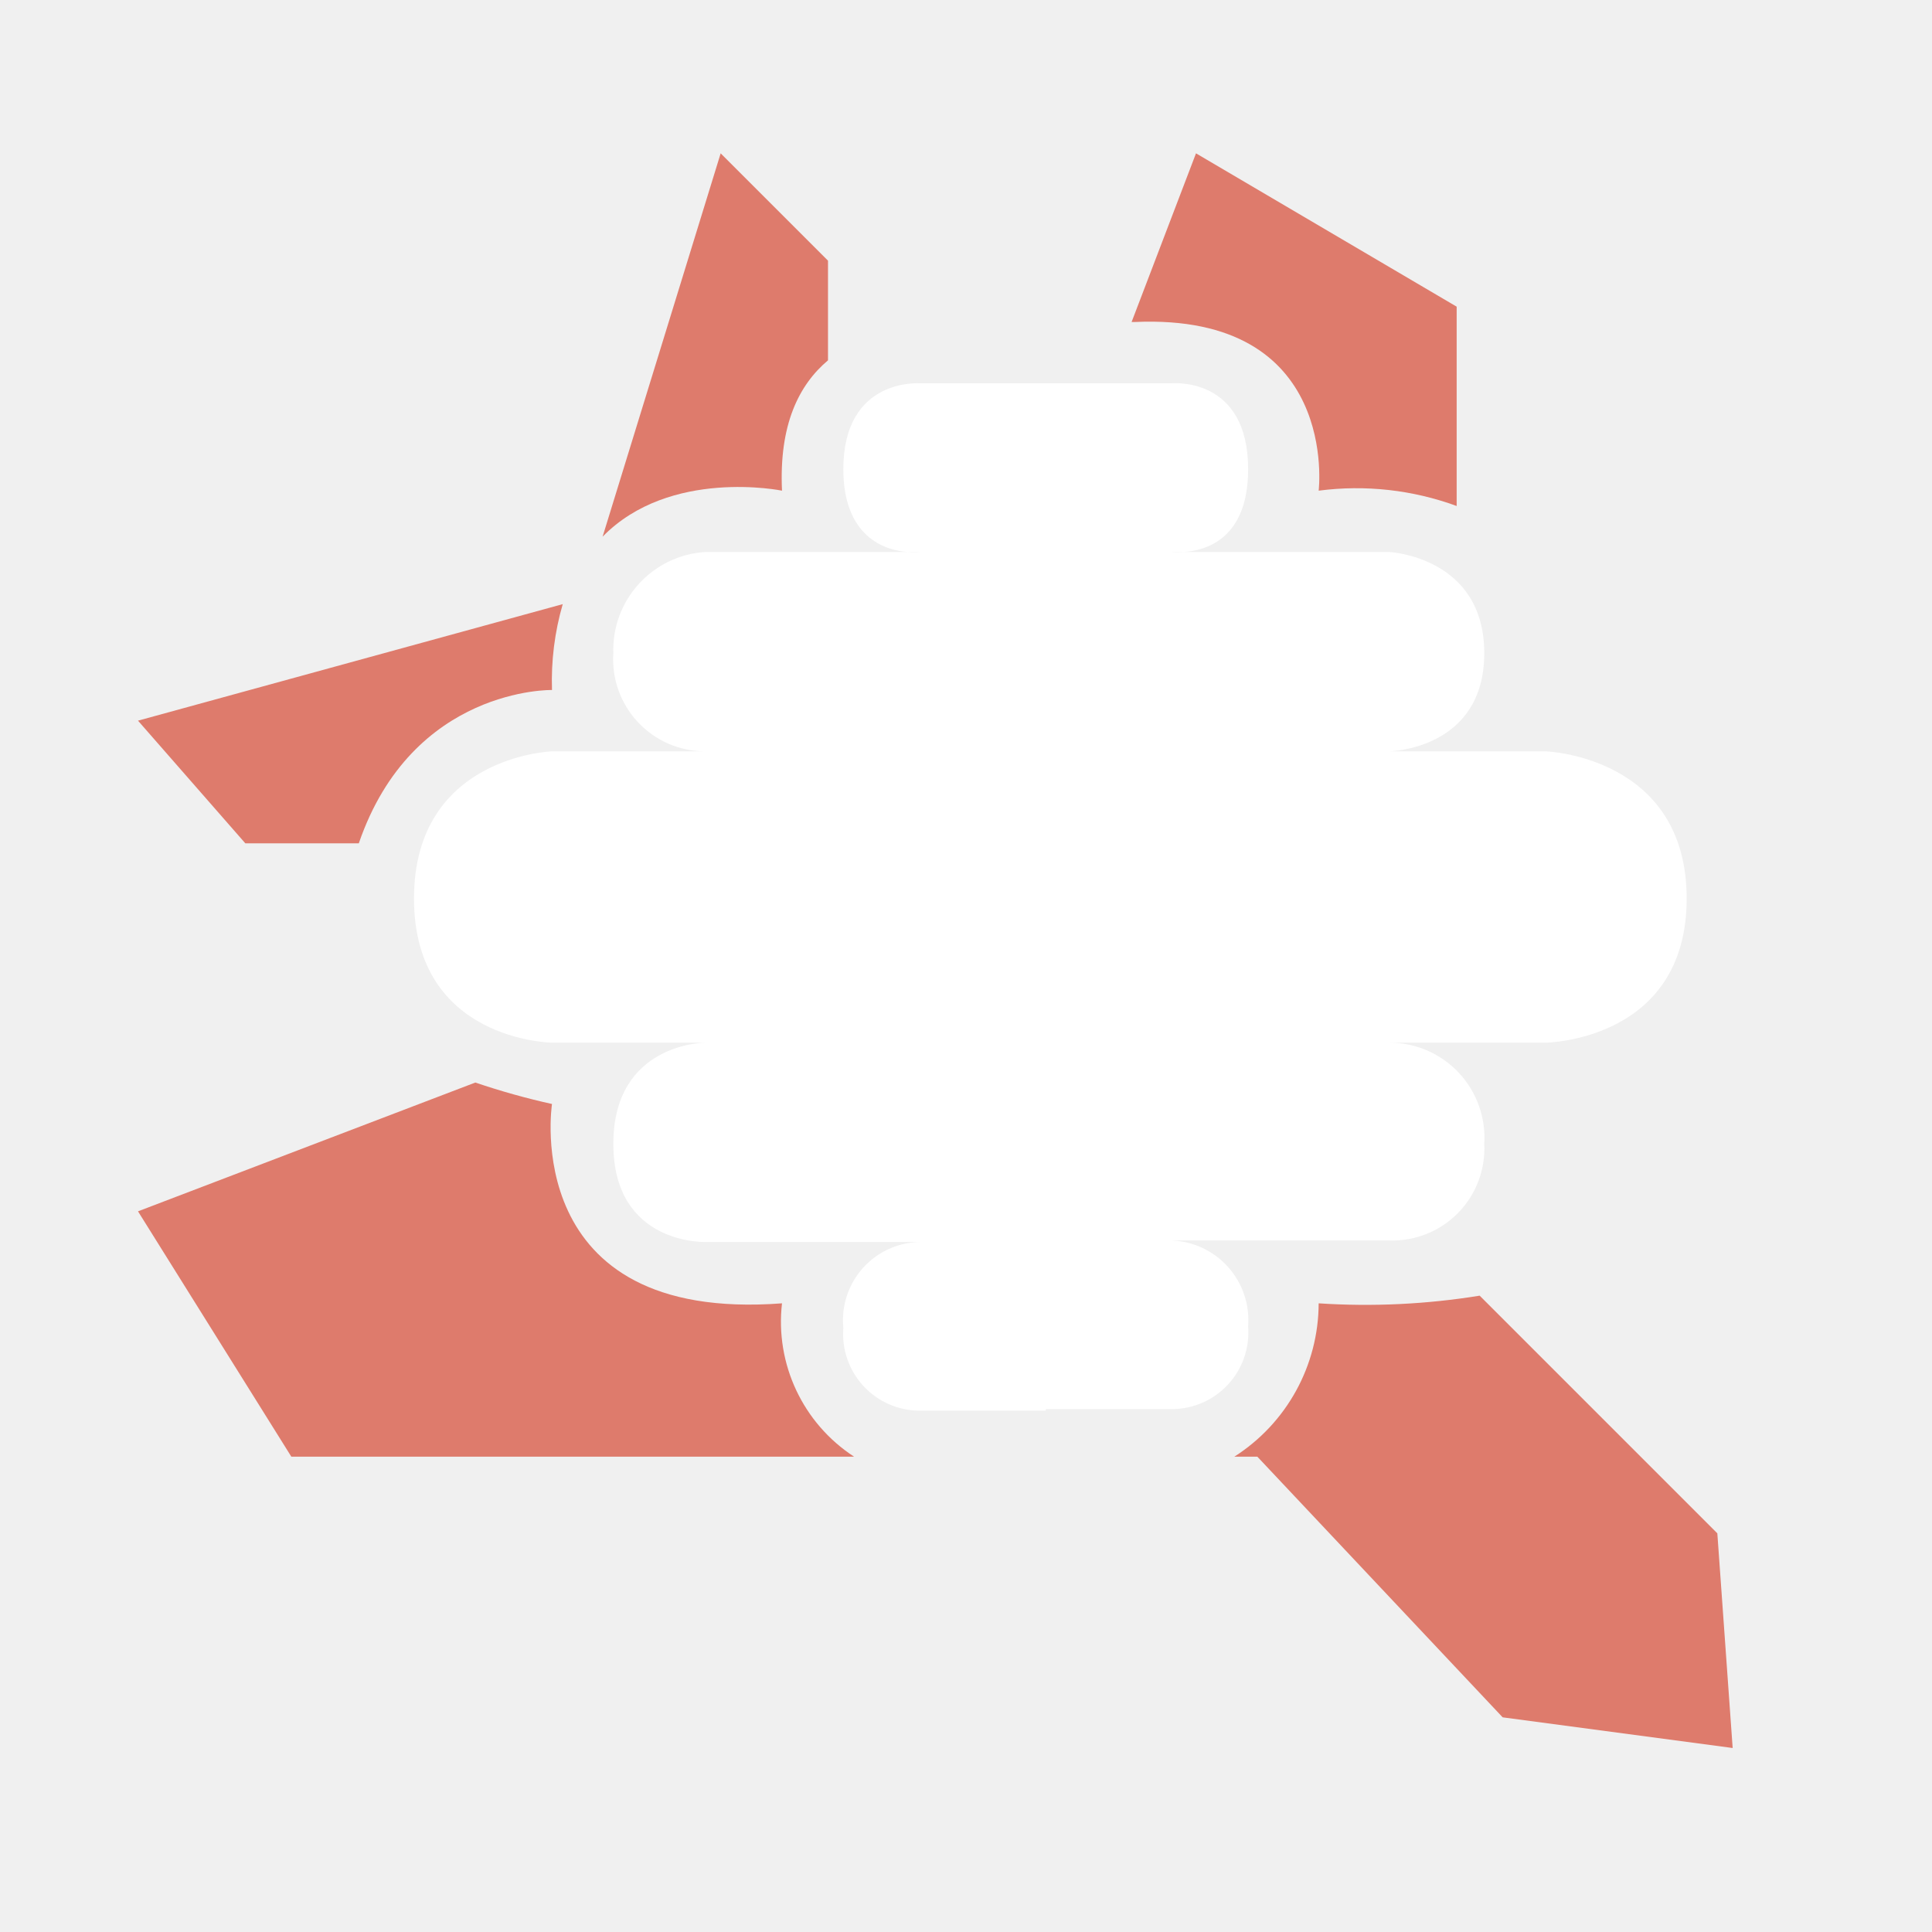
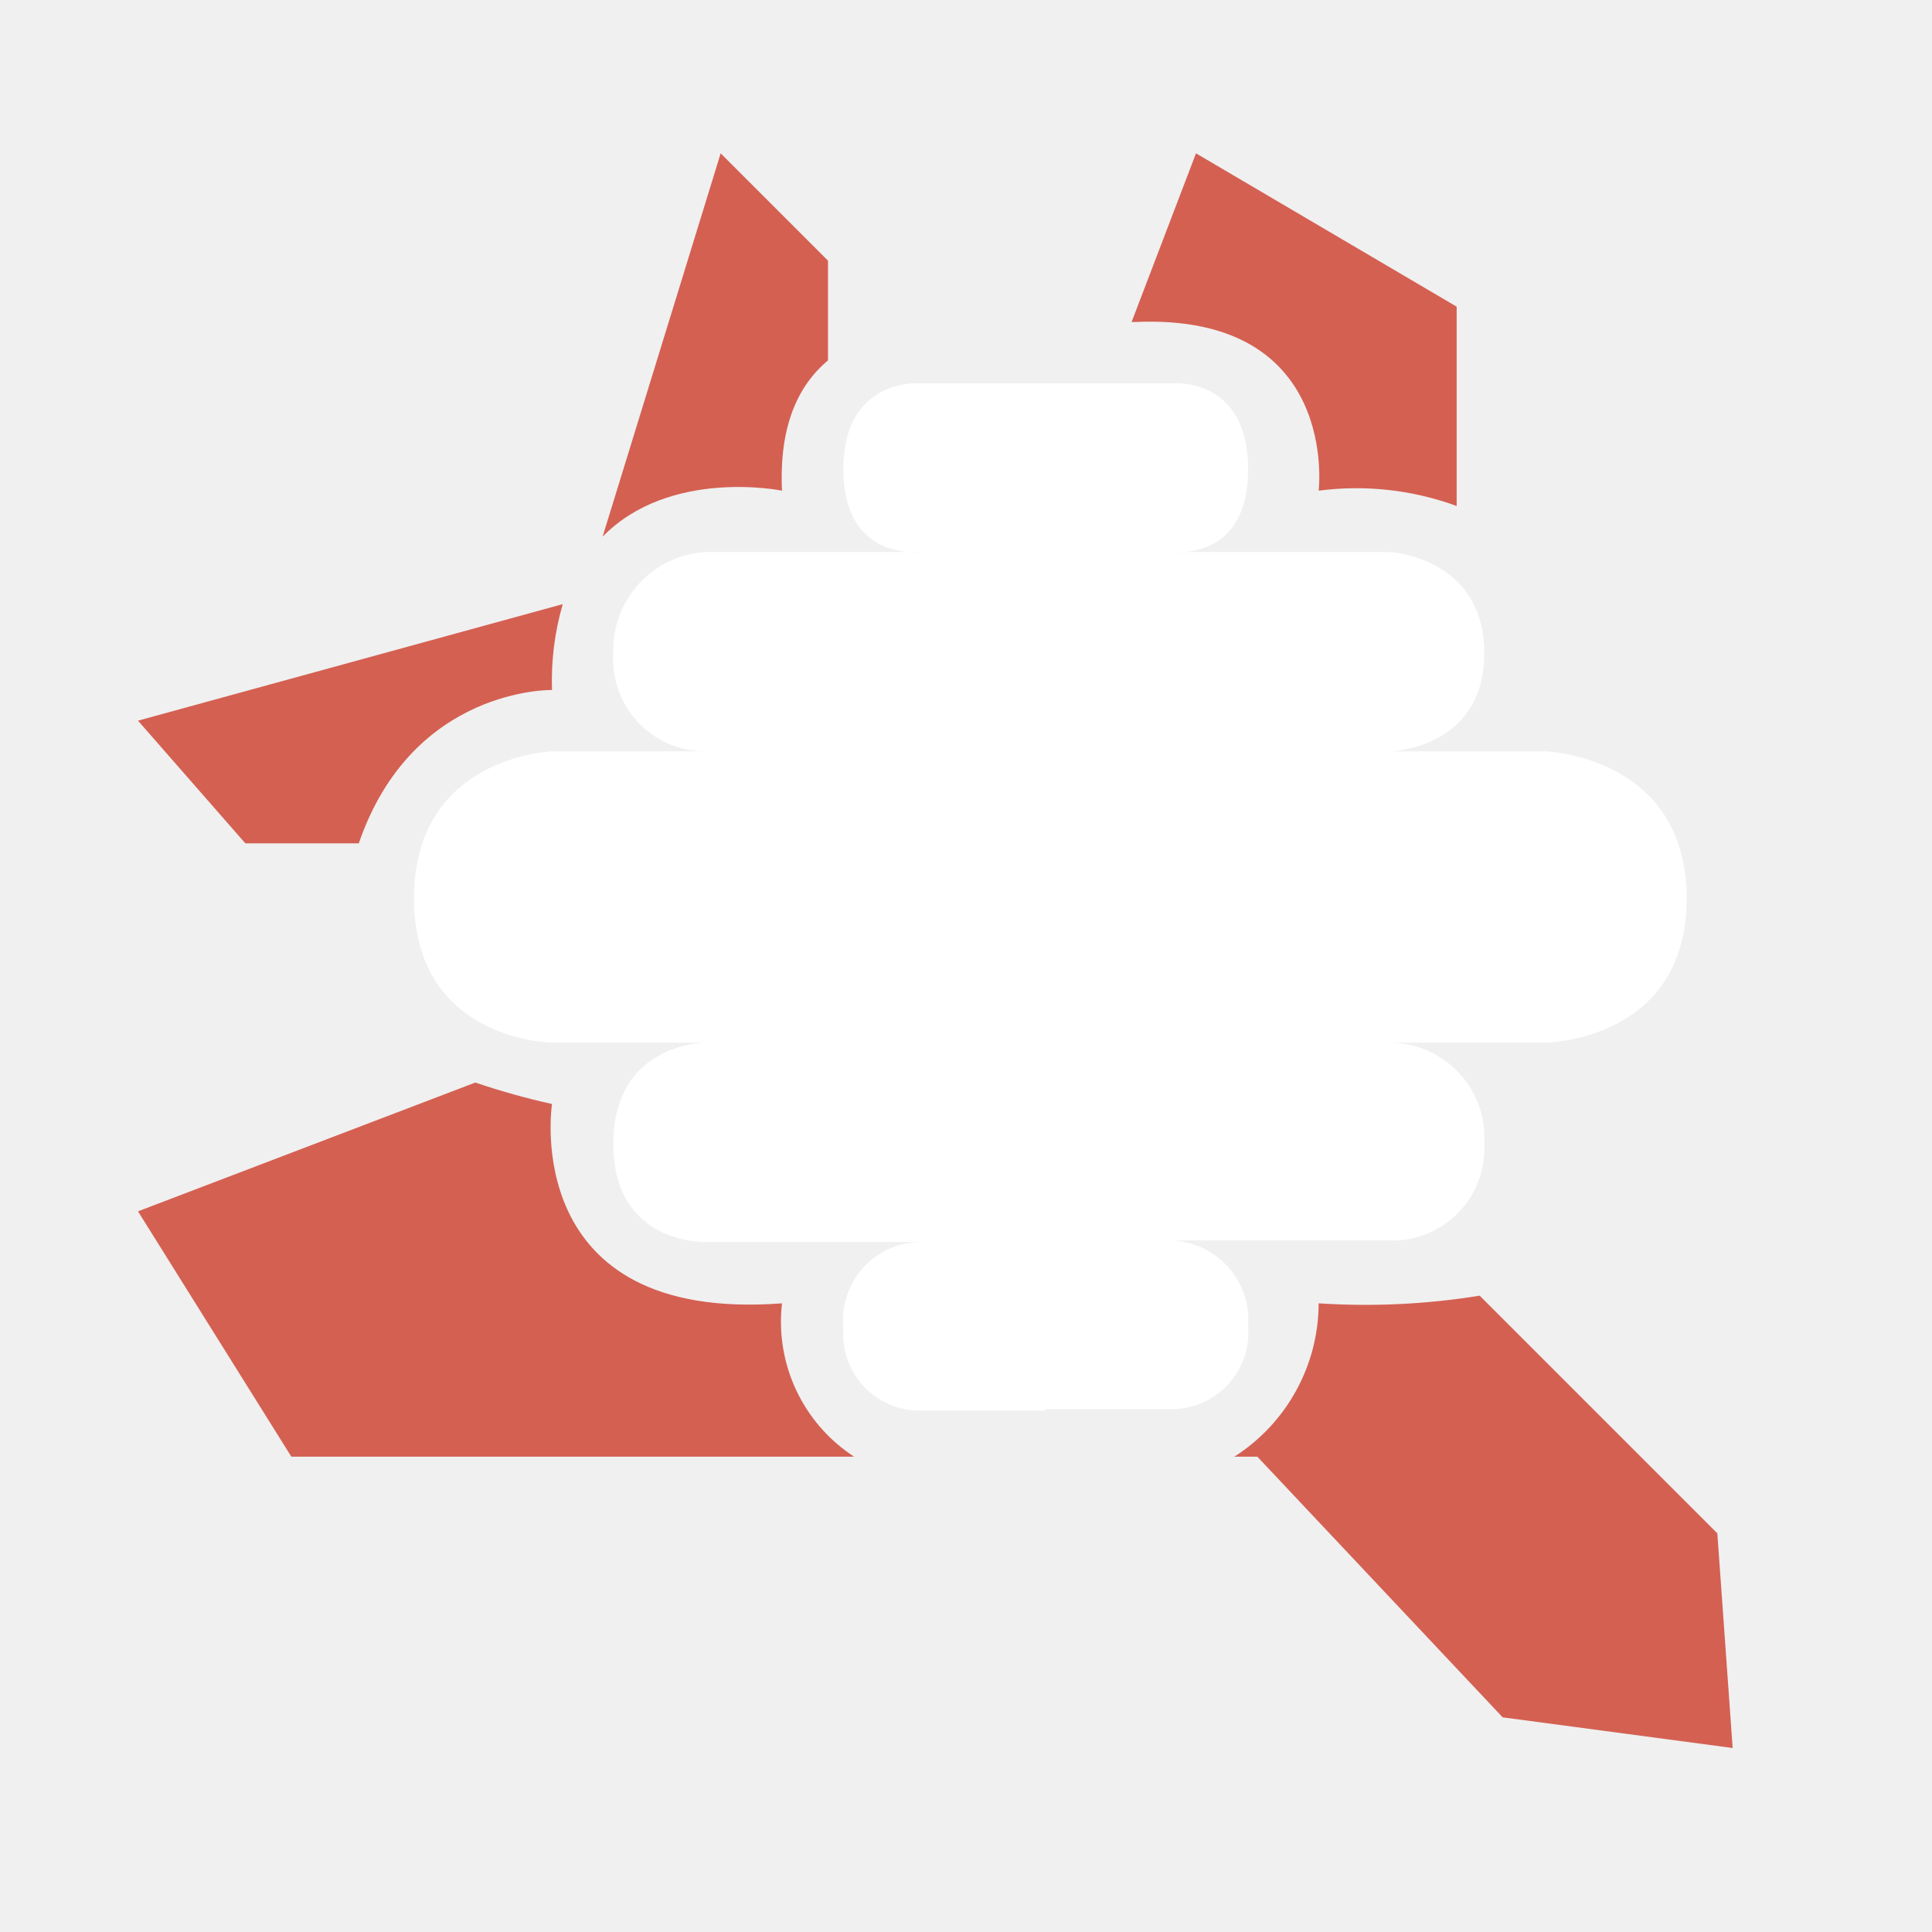
- <svg xmlns="http://www.w3.org/2000/svg" viewBox="0 0 126 126" fill="#fff">
-   <g fill="#de7b6c">
-     <path d="M51 32s-7.3-1.5-11.7 3L47 10l7 7v6.5c-1.9 1.6-3.2 4.2-3 8.5ZM36 45s-9.1-.2-12.6 10H16l-7-8 27.7-7.6A18 18 0 0 0 36 45Z" />
-     <path d="M86 32s1.4-11.6-12-11h-.2L78 10l17 10v13a19 19 0 0 0-9-1ZM36 72s-2.2 14.3 15 13a10.5 10.5 0 0 0 4.7 10H19L9 79l22-8.4a47.4 47.4 0 0 0 5 1.4Zm50 13a46.6 46.6 0 0 0 10.5-.5L112 100l1 14-15-2-16-17h-1.5A11.9 11.9 0 0 0 86 85Z" />
+ <svg xmlns="http://www.w3.org/2000/svg" viewBox="0 0 126 126" fill="#fff" version="1.1" id="svg3">
+   <defs id="defs3" />
+   <g fill="#de7b6c" id="g2" style="fill:#d46052">
+     <path d="M51 32s-7.3-1.5-11.7 3L47 10l7 7v6.5c-1.9 1.6-3.2 4.2-3 8.5ZM36 45s-9.1-.2-12.6 10H16l-7-8 27.7-7.6A18 18 0 0 0 36 45Z" id="path1" style="fill:#d46052" />
+     <path d="M86 32s1.4-11.6-12-11h-.2L78 10l17 10v13a19 19 0 0 0-9-1ZM36 72s-2.2 14.3 15 13a10.5 10.5 0 0 0 4.7 10H19L9 79l22-8.4a47.4 47.4 0 0 0 5 1.4Zm50 13a46.6 46.6 0 0 0 10.5-.5L112 100l1 14-15-2-16-17h-1.5A11.9 11.9 0 0 0 86 85Z" id="path2" style="fill:#d46052" />
  </g>
-   <path d="M100.8 68H90.6a6.2 6.2 0 0 1 6.2 6.6 6 6 0 0 1-6.2 6.3H76.4a5.2 5.2 0 0 1 5 5.6 5 5 0 0 1-5 5.4h-8.2v.1H60a5 5 0 0 1-5-5.4 5.1 5.1 0 0 1 5-5.6H46s-6 .2-6-6.4 6-6.6 6-6.6H36s-9-.1-9-9.4 9-9.6 9-9.6h10a6 6 0 0 1-6-6.4 6.4 6.4 0 0 1 6-6.6h13.2a4.5 4.5 0 0 0 .8 0h-.8c-1.5-.1-4.2-1-4.2-5.4 0-6 5-5.6 5-5.6h16.4s5-.5 5 5.6c0 4.5-2.7 5.3-4.2 5.4h-.8a4.7 4.7 0 0 0 .8 0h13.4s6.2.3 6.2 6.6-6.2 6.4-6.2 6.4h10.2s9.2.3 9.2 9.6-9.2 9.4-9.2 9.4Z" />
+   <path d="M100.8 68H90.6a6.2 6.2 0 0 1 6.2 6.6 6 6 0 0 1-6.2 6.3H76.4a5.2 5.2 0 0 1 5 5.6 5 5 0 0 1-5 5.4h-8.2v.1H60a5 5 0 0 1-5-5.4 5.1 5.1 0 0 1 5-5.6H46s-6 .2-6-6.4 6-6.6 6-6.6H36s-9-.1-9-9.4 9-9.6 9-9.6h10a6 6 0 0 1-6-6.4 6.4 6.4 0 0 1 6-6.6h13.2a4.5 4.5 0 0 0 .8 0h-.8c-1.5-.1-4.2-1-4.2-5.4 0-6 5-5.6 5-5.6h16.4s5-.5 5 5.6c0 4.5-2.7 5.3-4.2 5.4h-.8a4.7 4.7 0 0 0 .8 0h13.4s6.2.3 6.2 6.6-6.2 6.4-6.2 6.4h10.2s9.2.3 9.2 9.6-9.2 9.4-9.2 9.4Z" id="path3" style="fill:#ffffff" />
</svg>
